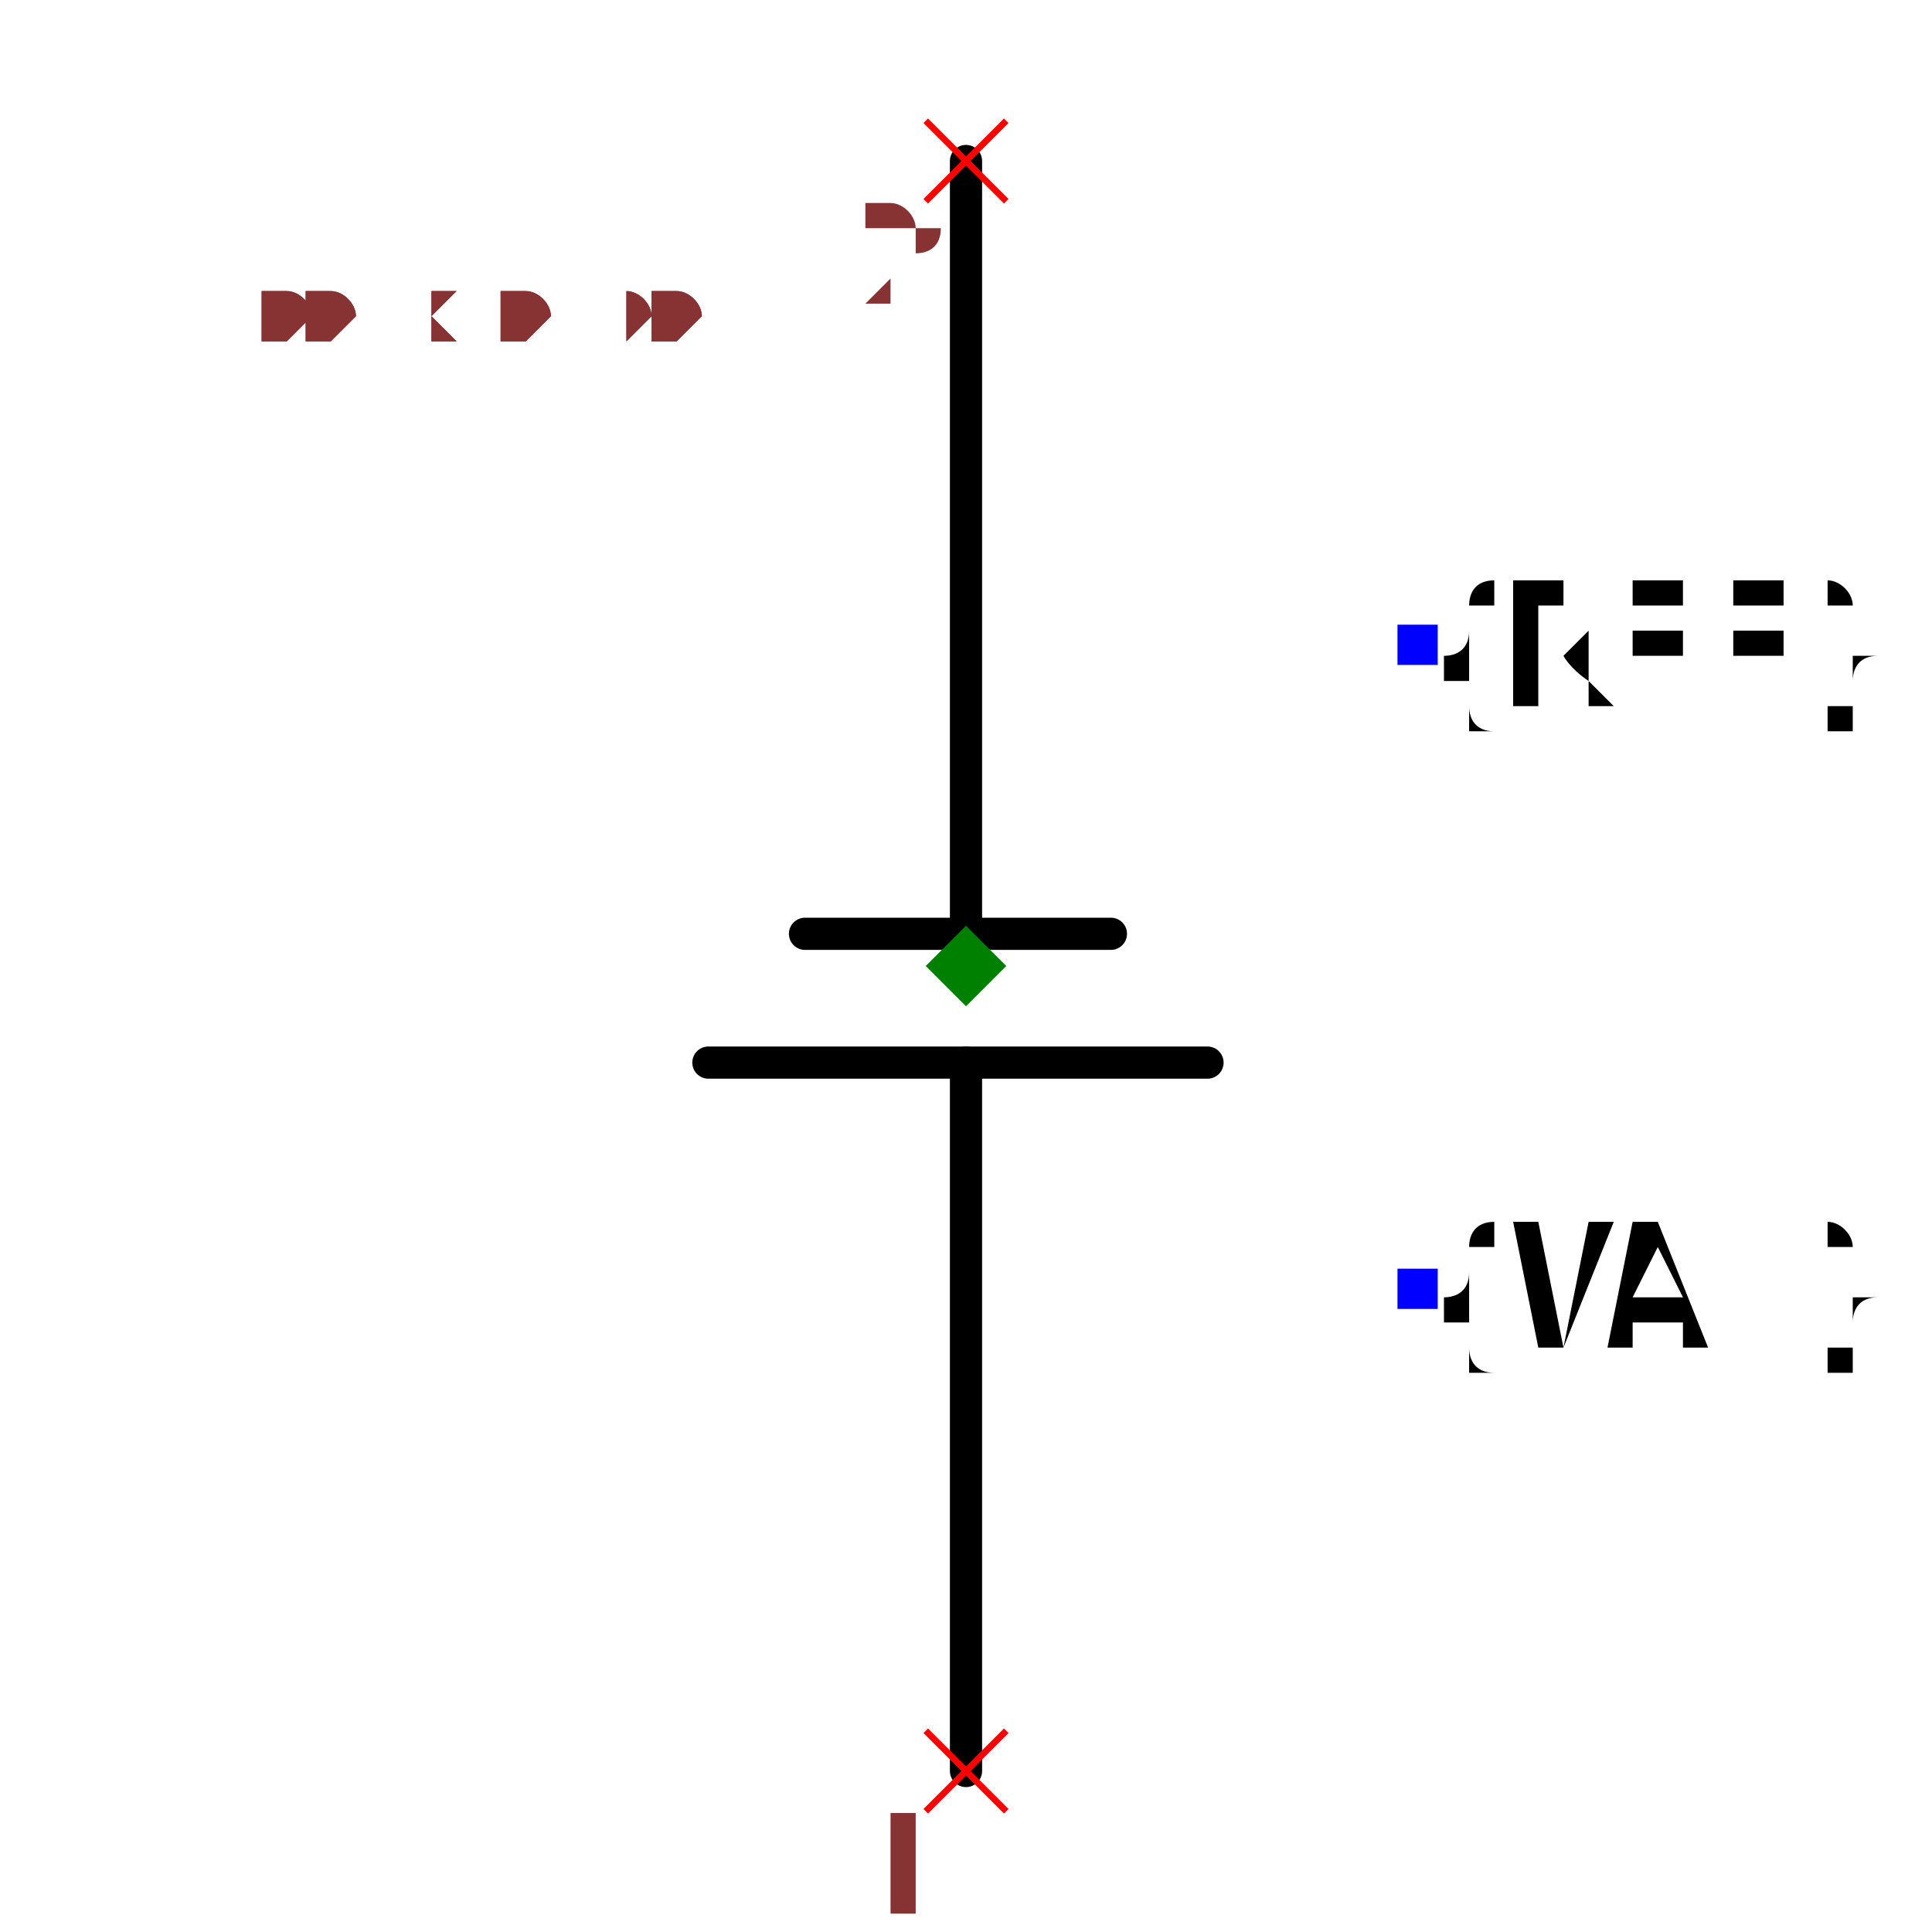
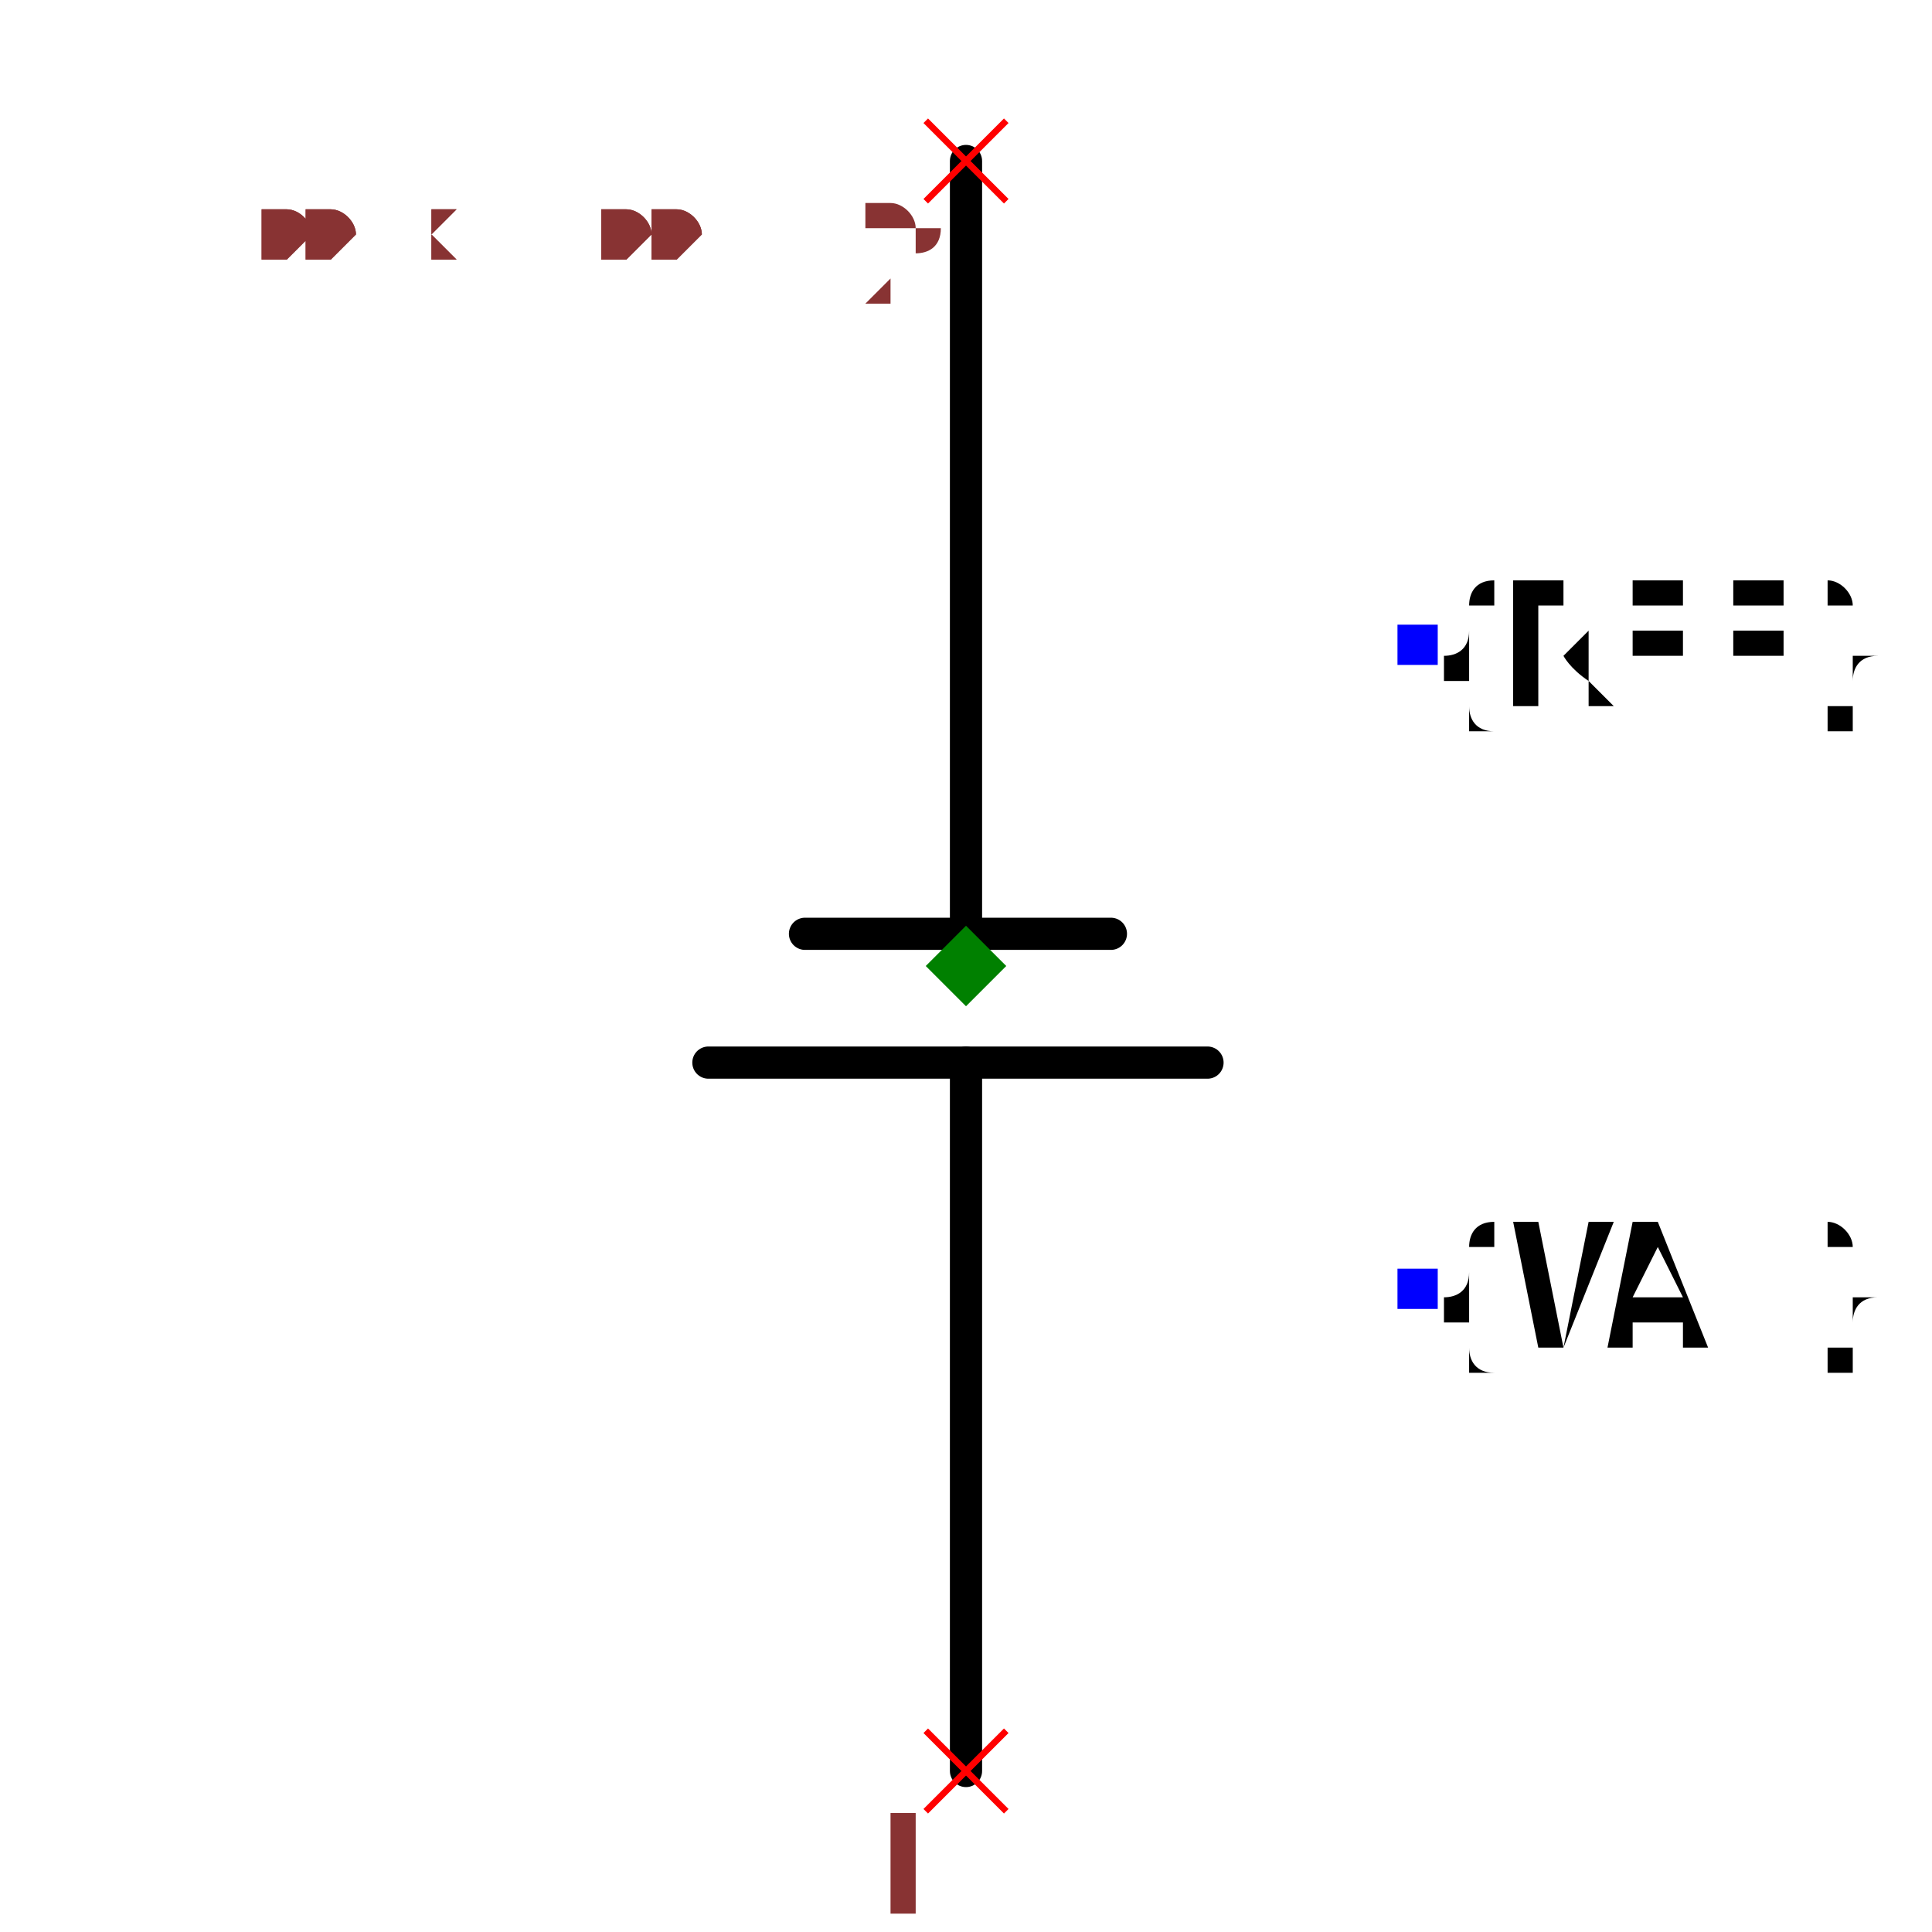
- <svg xmlns="http://www.w3.org/2000/svg" width="150" height="150" viewBox="-0.6 -0.57 1.2 1.08">
+ <svg xmlns="http://www.w3.org/2000/svg" width="150" height="150" viewBox="-0.6 -0.63 1.2 1.2">
  <path d="M-0.16,0.03 L0.15,0.03" fill="none" stroke="black" stroke-width="0.02" stroke-linecap="round" stroke-linejoin="round" />
  <path d="M-0.1,-0.05 L0.09,-0.05" fill="none" stroke="black" stroke-width="0.02" stroke-linecap="round" stroke-linejoin="round" />
  <path d="M-3.469446951953614e-18,0.03 L-3.122502256758253e-17,0.47" fill="none" stroke="black" stroke-width="0.02" stroke-linecap="round" stroke-linejoin="round" />
  <path d="M3.122502256758253e-17,-0.53 L3.469446951953614e-18,-0.06" fill="none" stroke="black" stroke-width="0.02" stroke-linecap="round" stroke-linejoin="round" />
  <text x="0.28" y="-0.23" dx="0" dy="0.038" text-anchor="start" style="font: 0.1px monospace; fill: black">{REF}</text>
  <rect x="0.268" y="-0.242" width="0.025" height="0.025" fill="blue" />
  <text x="0.28" y="0.17" dx="0" dy="0.038" text-anchor="start" style="font: 0.1px monospace; fill: black">{VAL}</text>
  <rect x="0.268" y="0.158" width="0.025" height="0.025" fill="blue" />
  <line x1="-0.025" y1="0.445" x2="0.025" y2="0.495" stroke="red" stroke-width="0.004" />
  <line x1="-0.025" y1="0.495" x2="0.025" y2="0.445" stroke="red" stroke-width="0.004" />
  <text x="-0.04" y="0.56" text-anchor="middle" style="font: 0.08px monospace; fill: #833;">1</text>
  <line x1="-0.025" y1="-0.555" x2="0.025" y2="-0.505" stroke="red" stroke-width="0.004" />
  <line x1="-0.025" y1="-0.505" x2="0.025" y2="-0.555" stroke="red" stroke-width="0.004" />
  <text x="-0.04" y="-0.44" text-anchor="middle" style="font: 0.08px monospace; fill: #833;">2</text>
  <path d="M 0 -0.055 L 0.025 -0.03 L 0 -0.005 L -0.025 -0.03 Z" fill="green" />
-   <text x="-0.5" y="-0.42" style="font: 0.05px monospace; fill: #833;">1.00 x 0.90</text>
-   <text x="-0.5" y="-0.42" style="font: 0.05px monospace; fill: #833;">1.00 x 0.90</text>
+   <text x="-0.5" y="-0.47" style="font: 0.05px monospace; fill: #833;">1.00 x 1.00</text>
+   <text x="-0.5" y="-0.47" style="font: 0.05px monospace; fill: #833;">1.00 x 1.00</text>
</svg>
